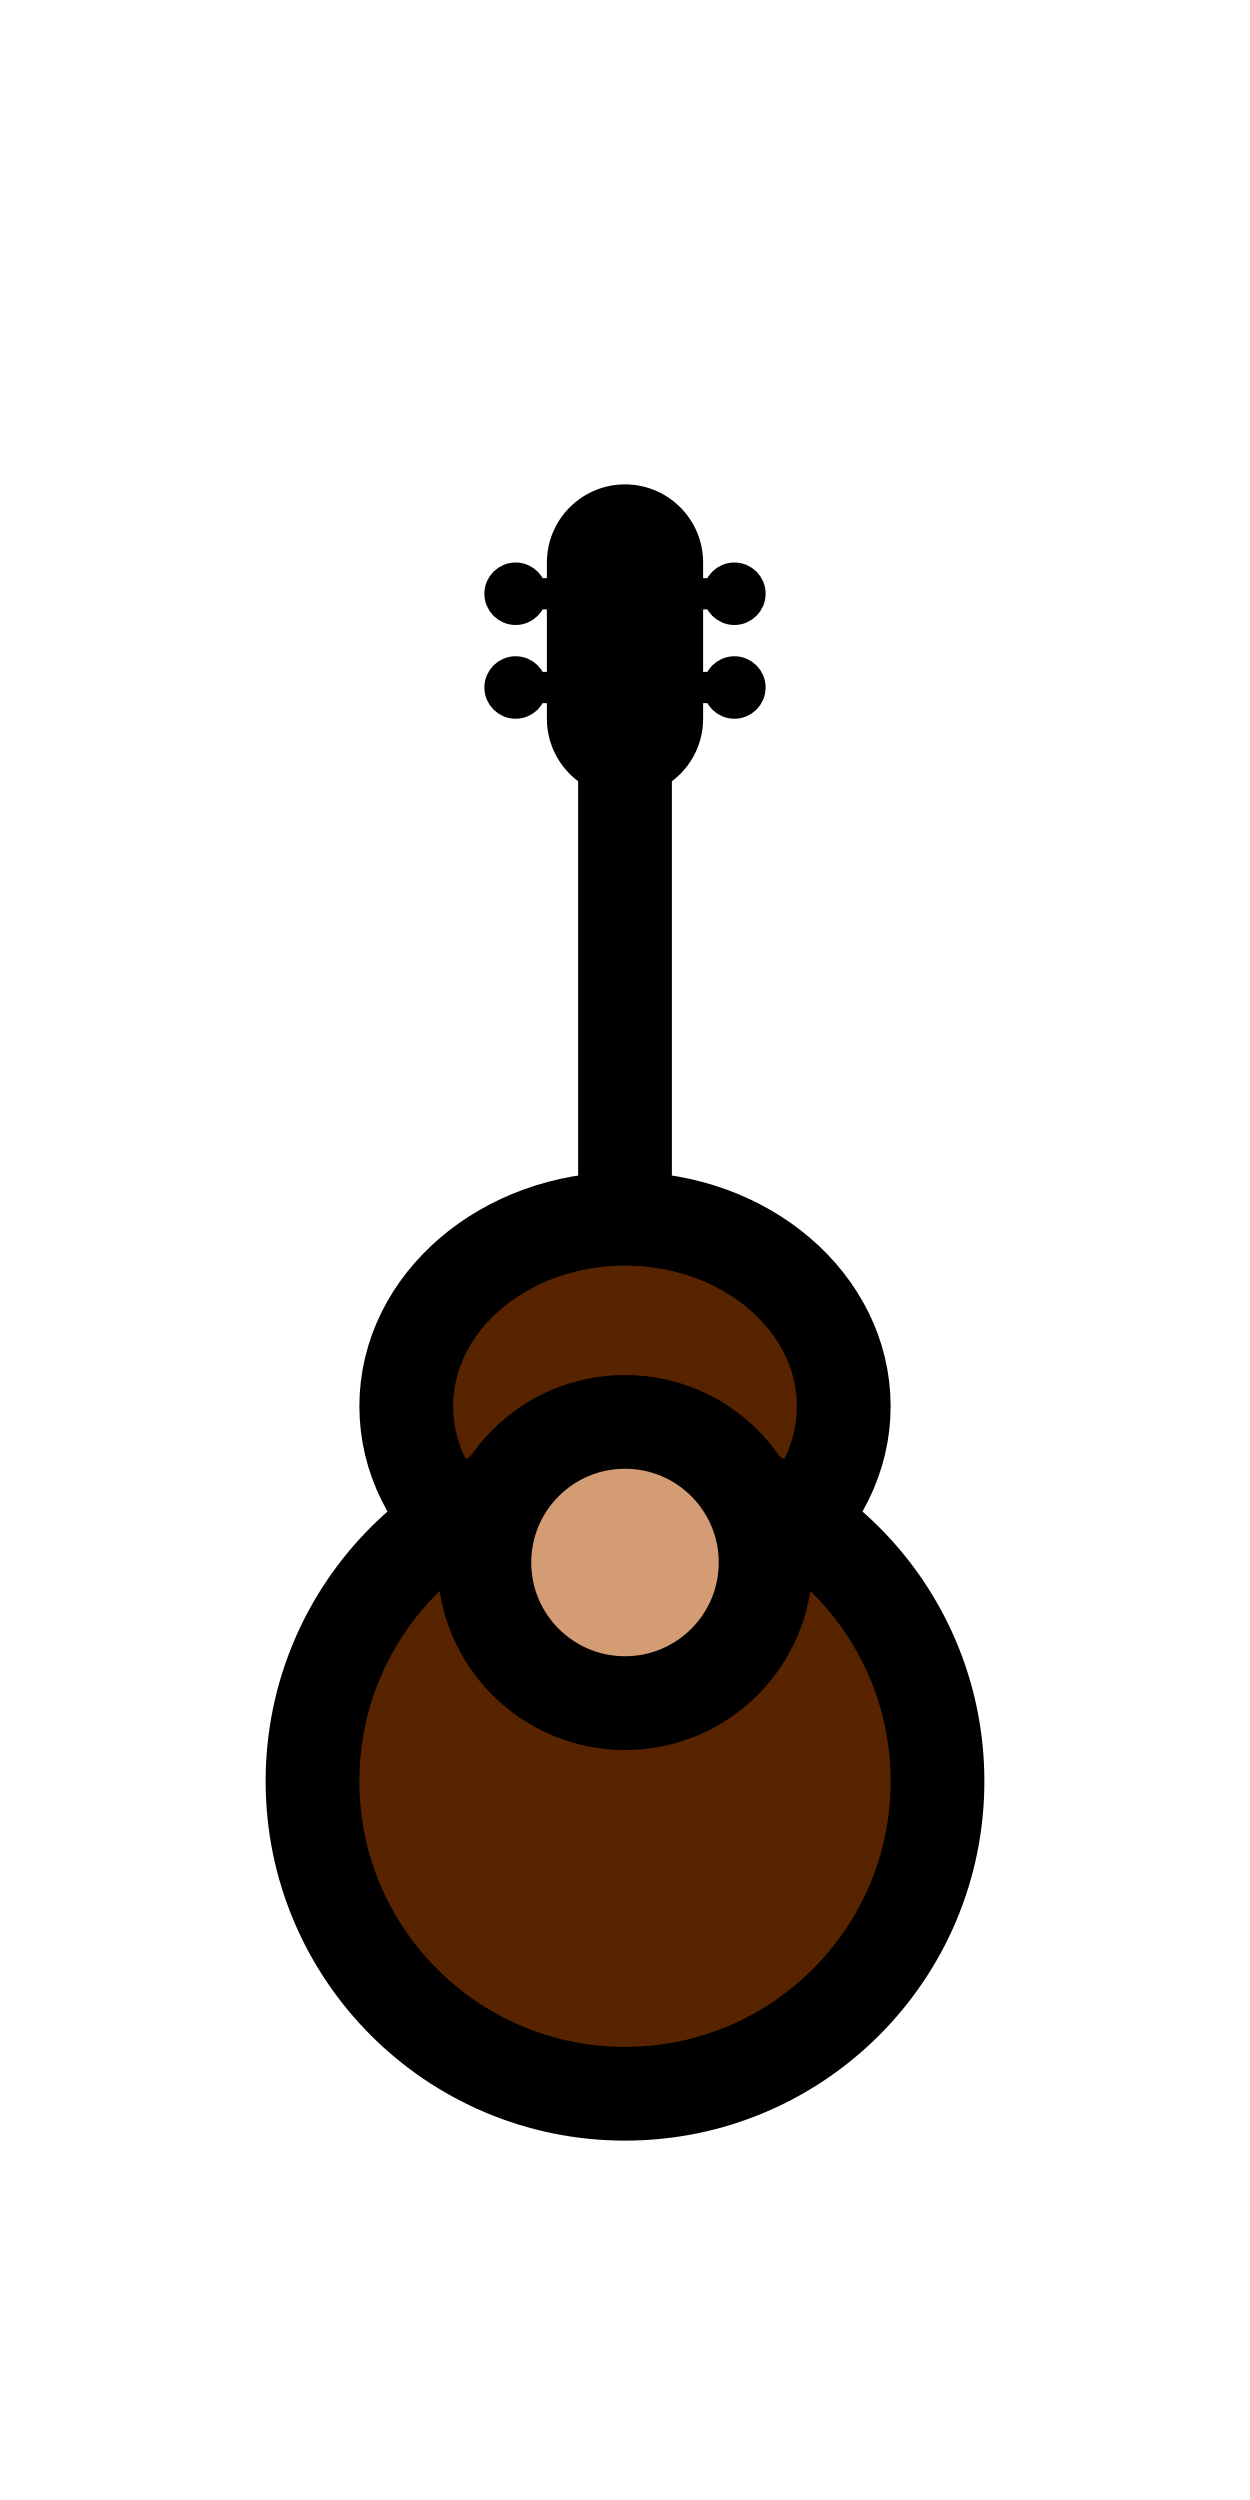
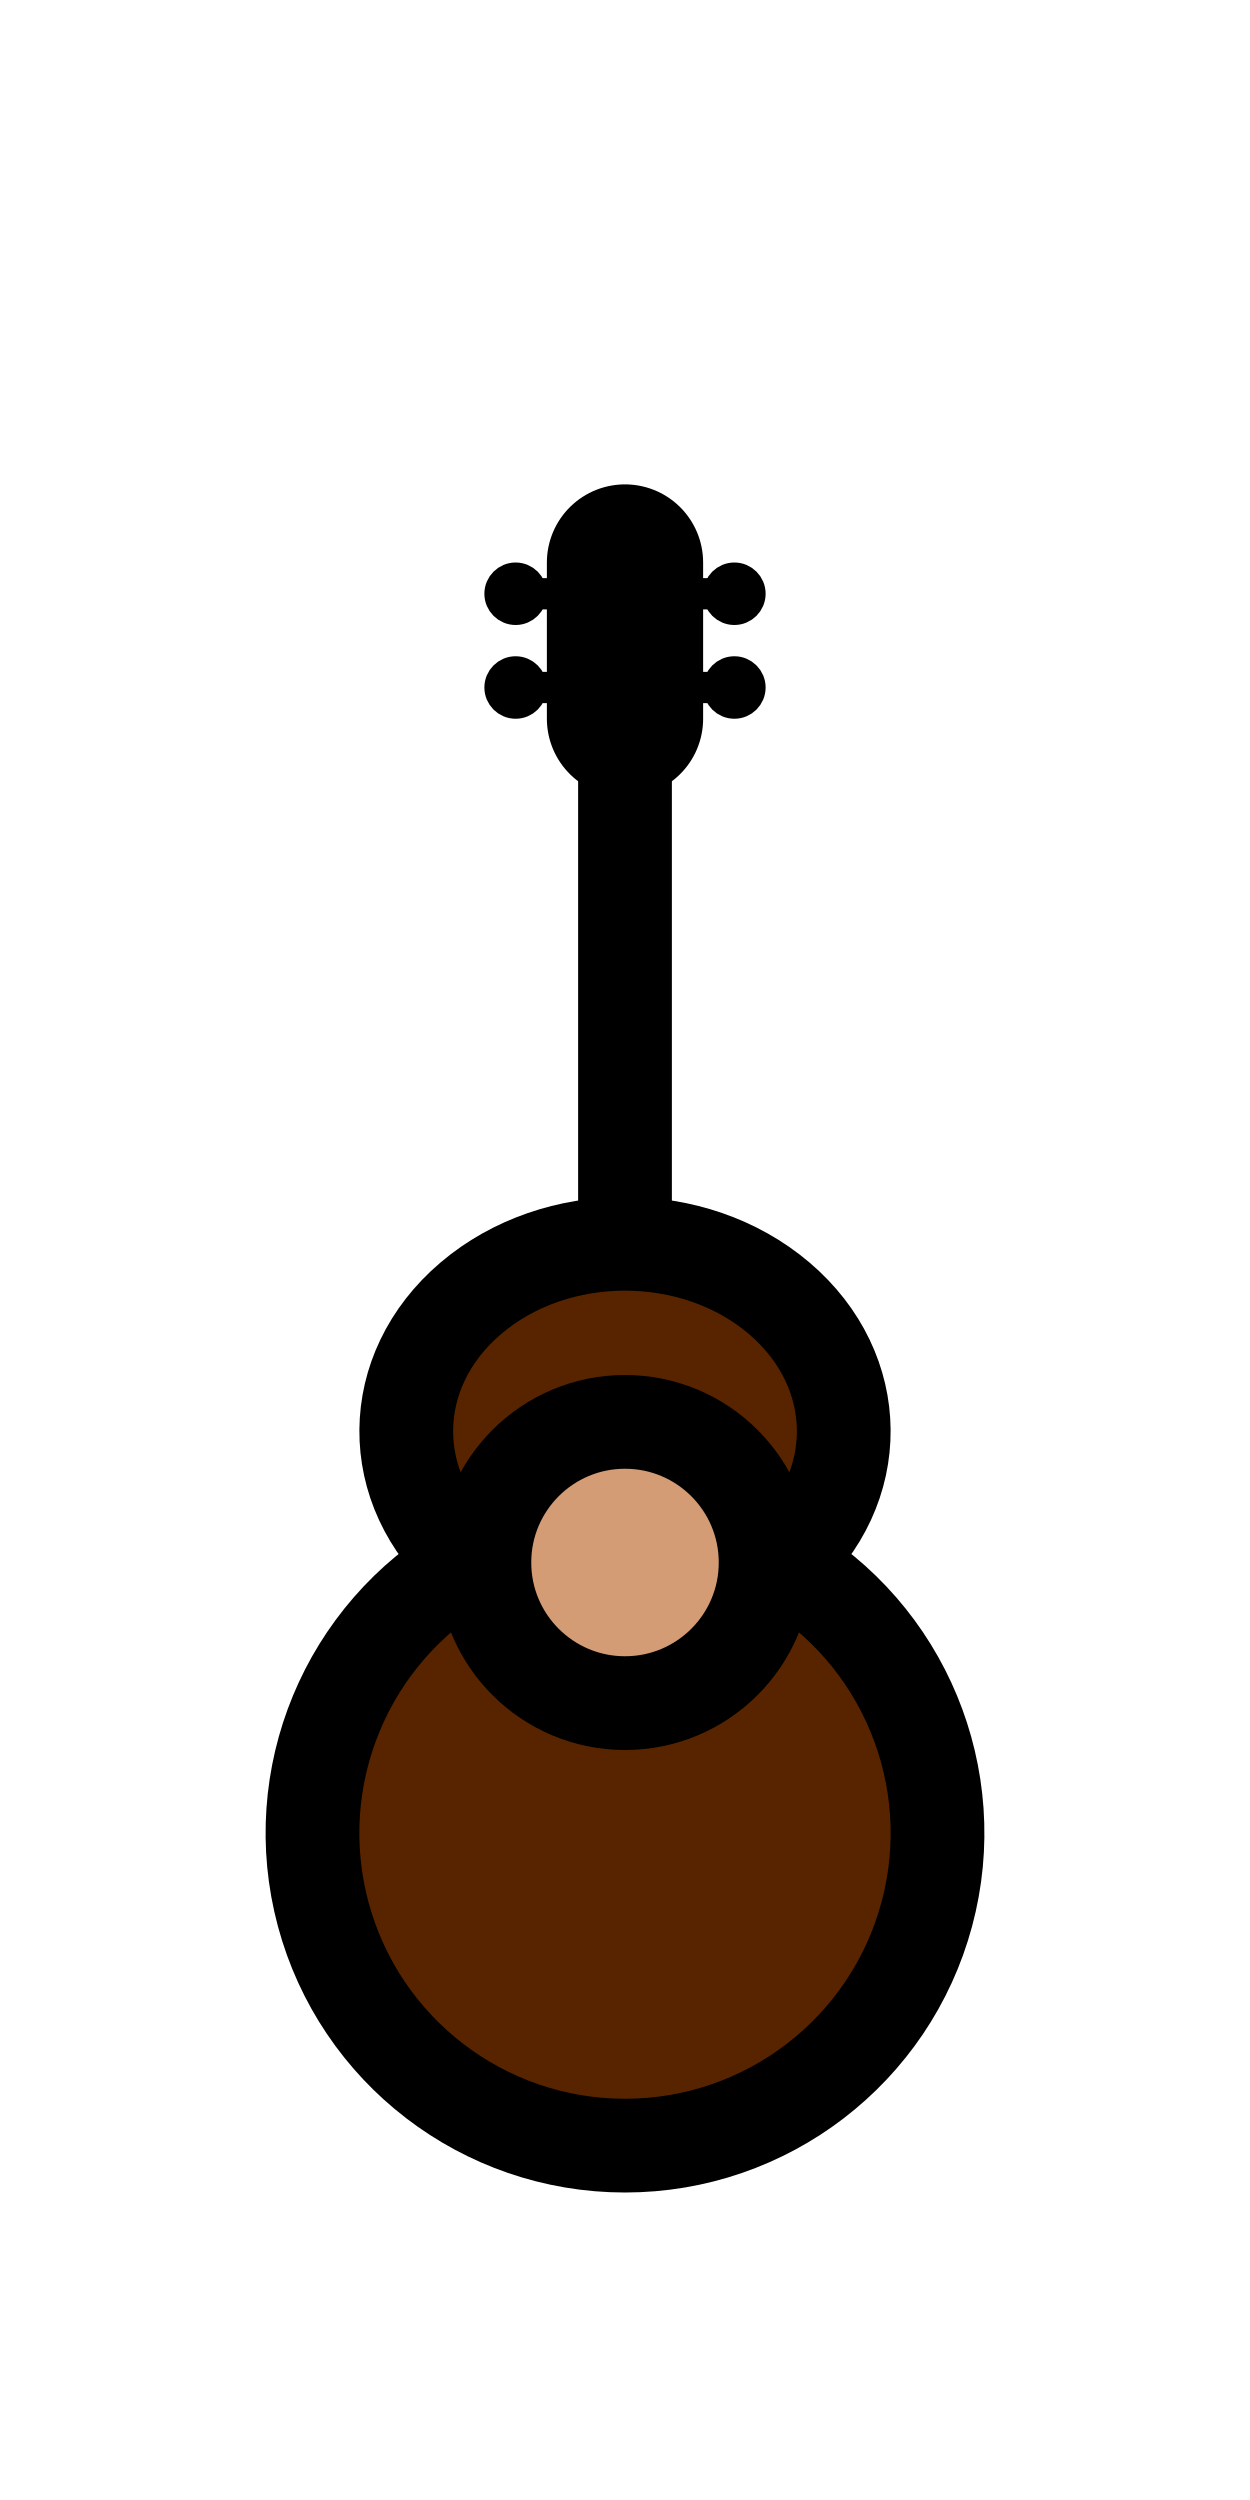
<svg xmlns="http://www.w3.org/2000/svg" width="160" height="320" viewBox="-20 0 40 20">
  <g style="fill:#582400;stroke:#000;stroke-width:3;stroke-linecap:round;">
-     <ellipse rx="7" ry="6" cx="0" cy="15" />
-     <ellipse rx="10" ry="10" cx="0" cy="27" />
+     <path d="M 5 20            A 7 6 0 1 0 -5 20            A 10 10 1 1 0 5 20            " />
    <ellipse rx="4.5" ry="4.5" cx="0" cy="20" style="fill:#D39C75;" />
  </g>
  <g style="stroke:#000;stroke-width:3;fill:#000;">
    <line x1="0" y1="10" x2="0" y2="-10" />
  </g>
  <g style="stroke:#000;stroke-width:5;stroke-linecap:round;fill:#000;">
    <line x1="0" y1="-12" x2="0" y2="-7" />
  </g>
  <g style="stroke:#000;stroke-width:1;fill:#000;stroke-linecap:round;">
    <line x1="-3" y1="-11" x2="3" y2="-11" />
    <ellipse rx="0.5" ry="0.5" cx="-3.5" cy="-11" />
    <ellipse rx="0.5" ry="0.5" cx="3.5" cy="-11" />
    <line x1="-3" y1="-8" x2="3" y2="-8" />
    <ellipse rx="0.5" ry="0.5" cx="-3.5" cy="-8" />
    <ellipse rx="0.5" ry="0.5" cx="3.5" cy="-8" />
  </g>
</svg>
